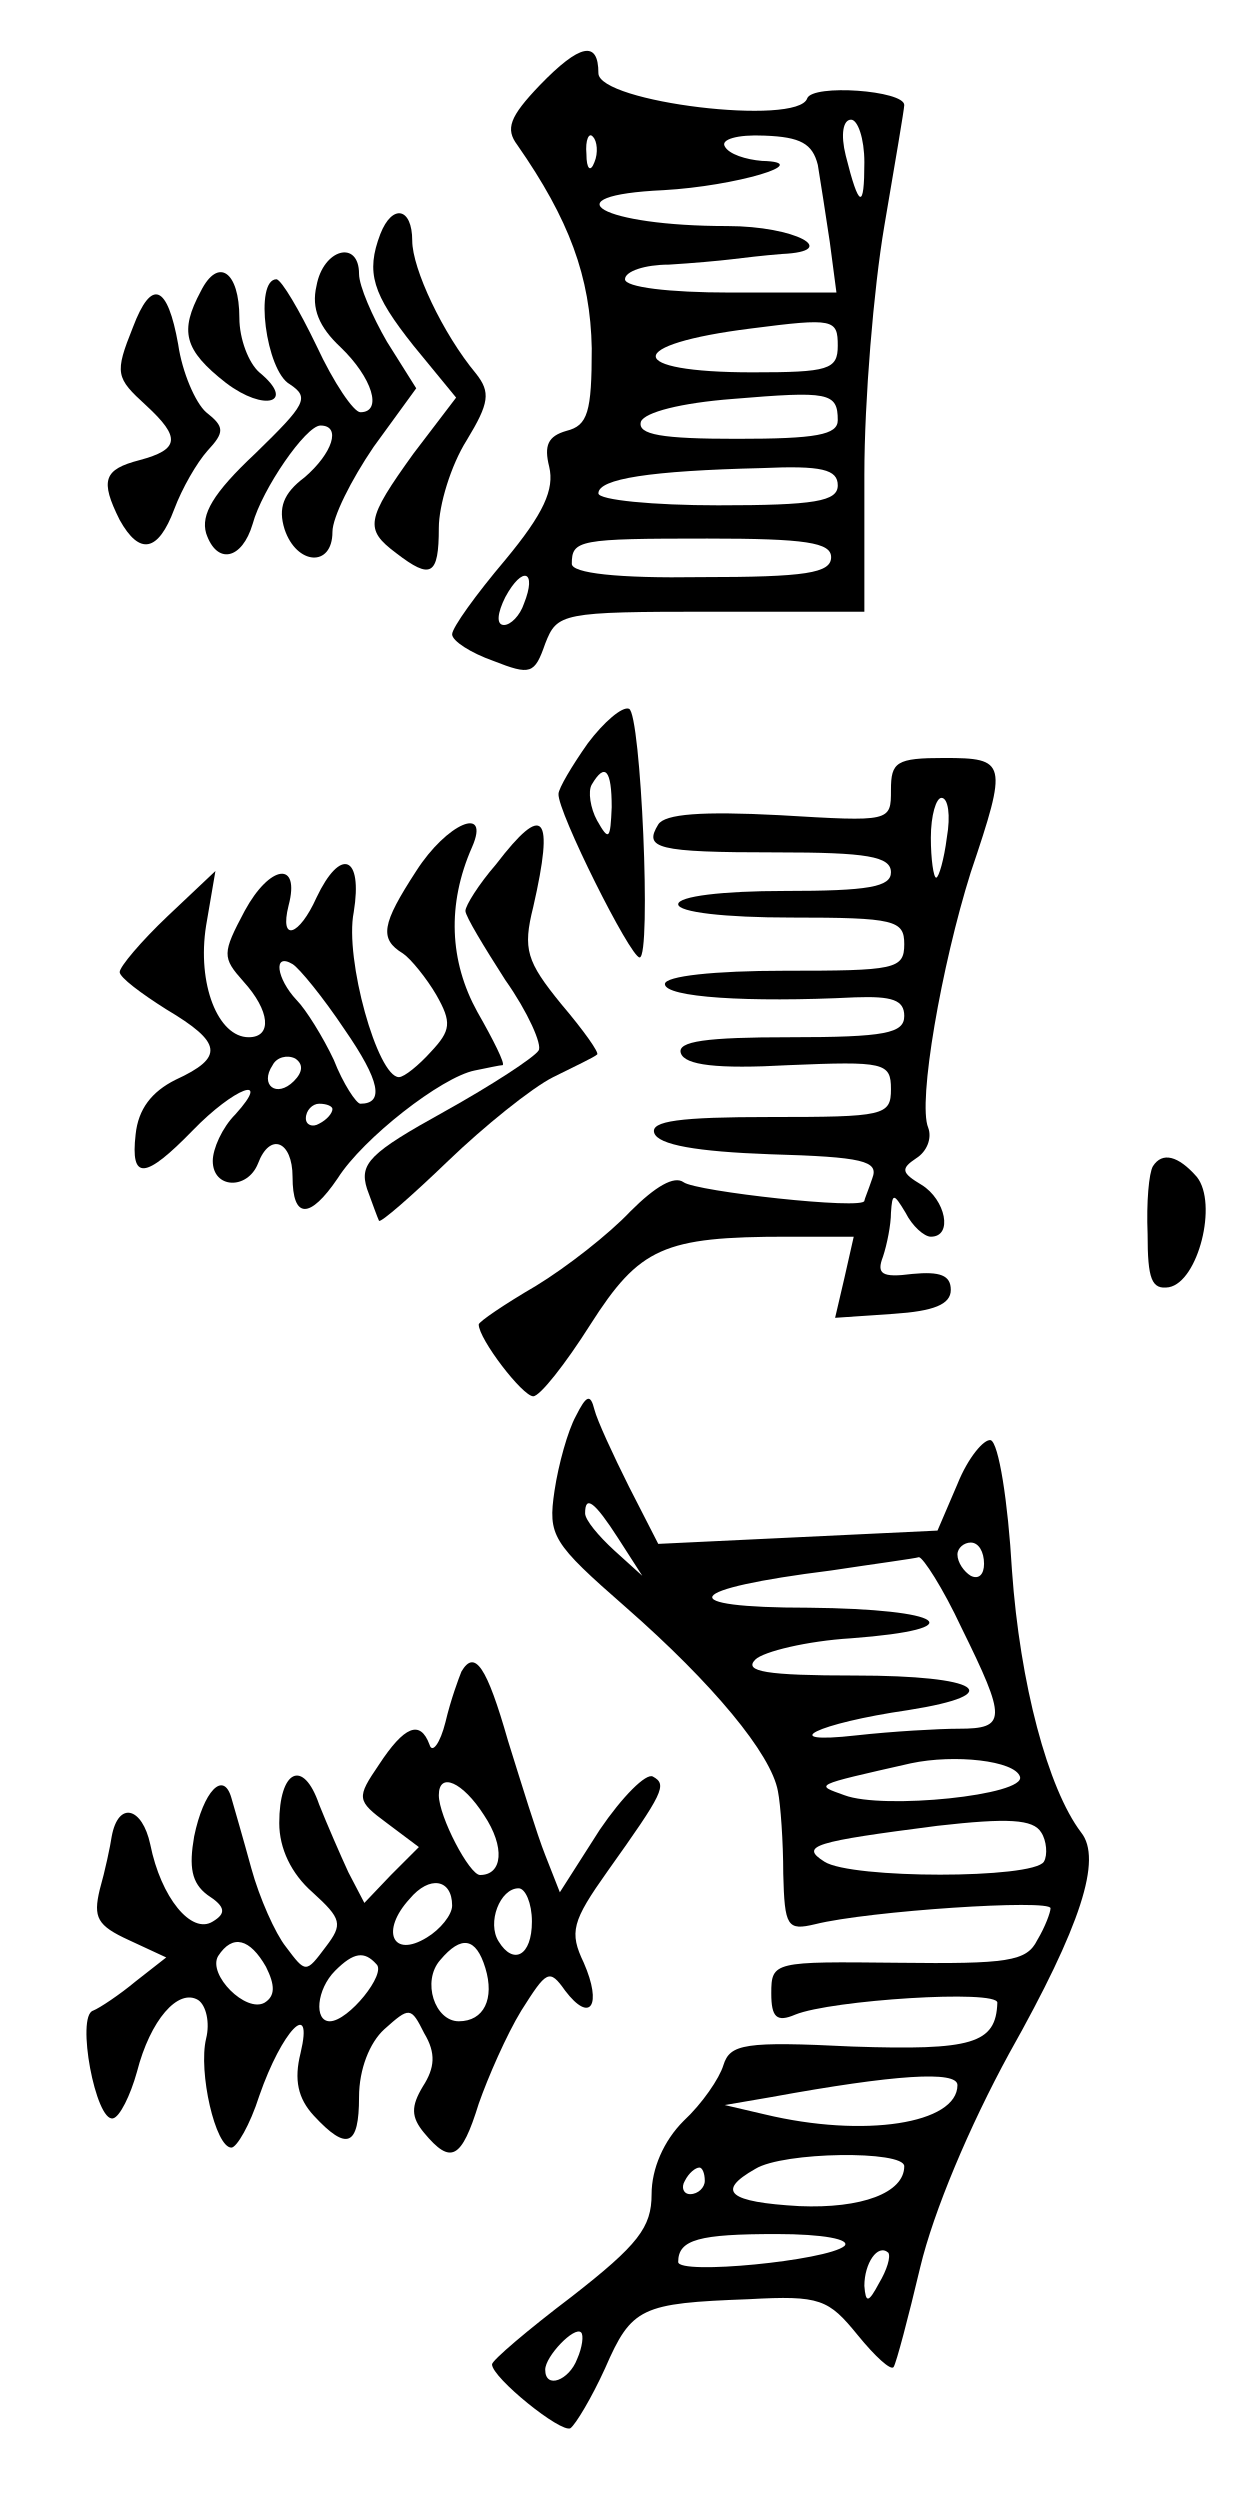
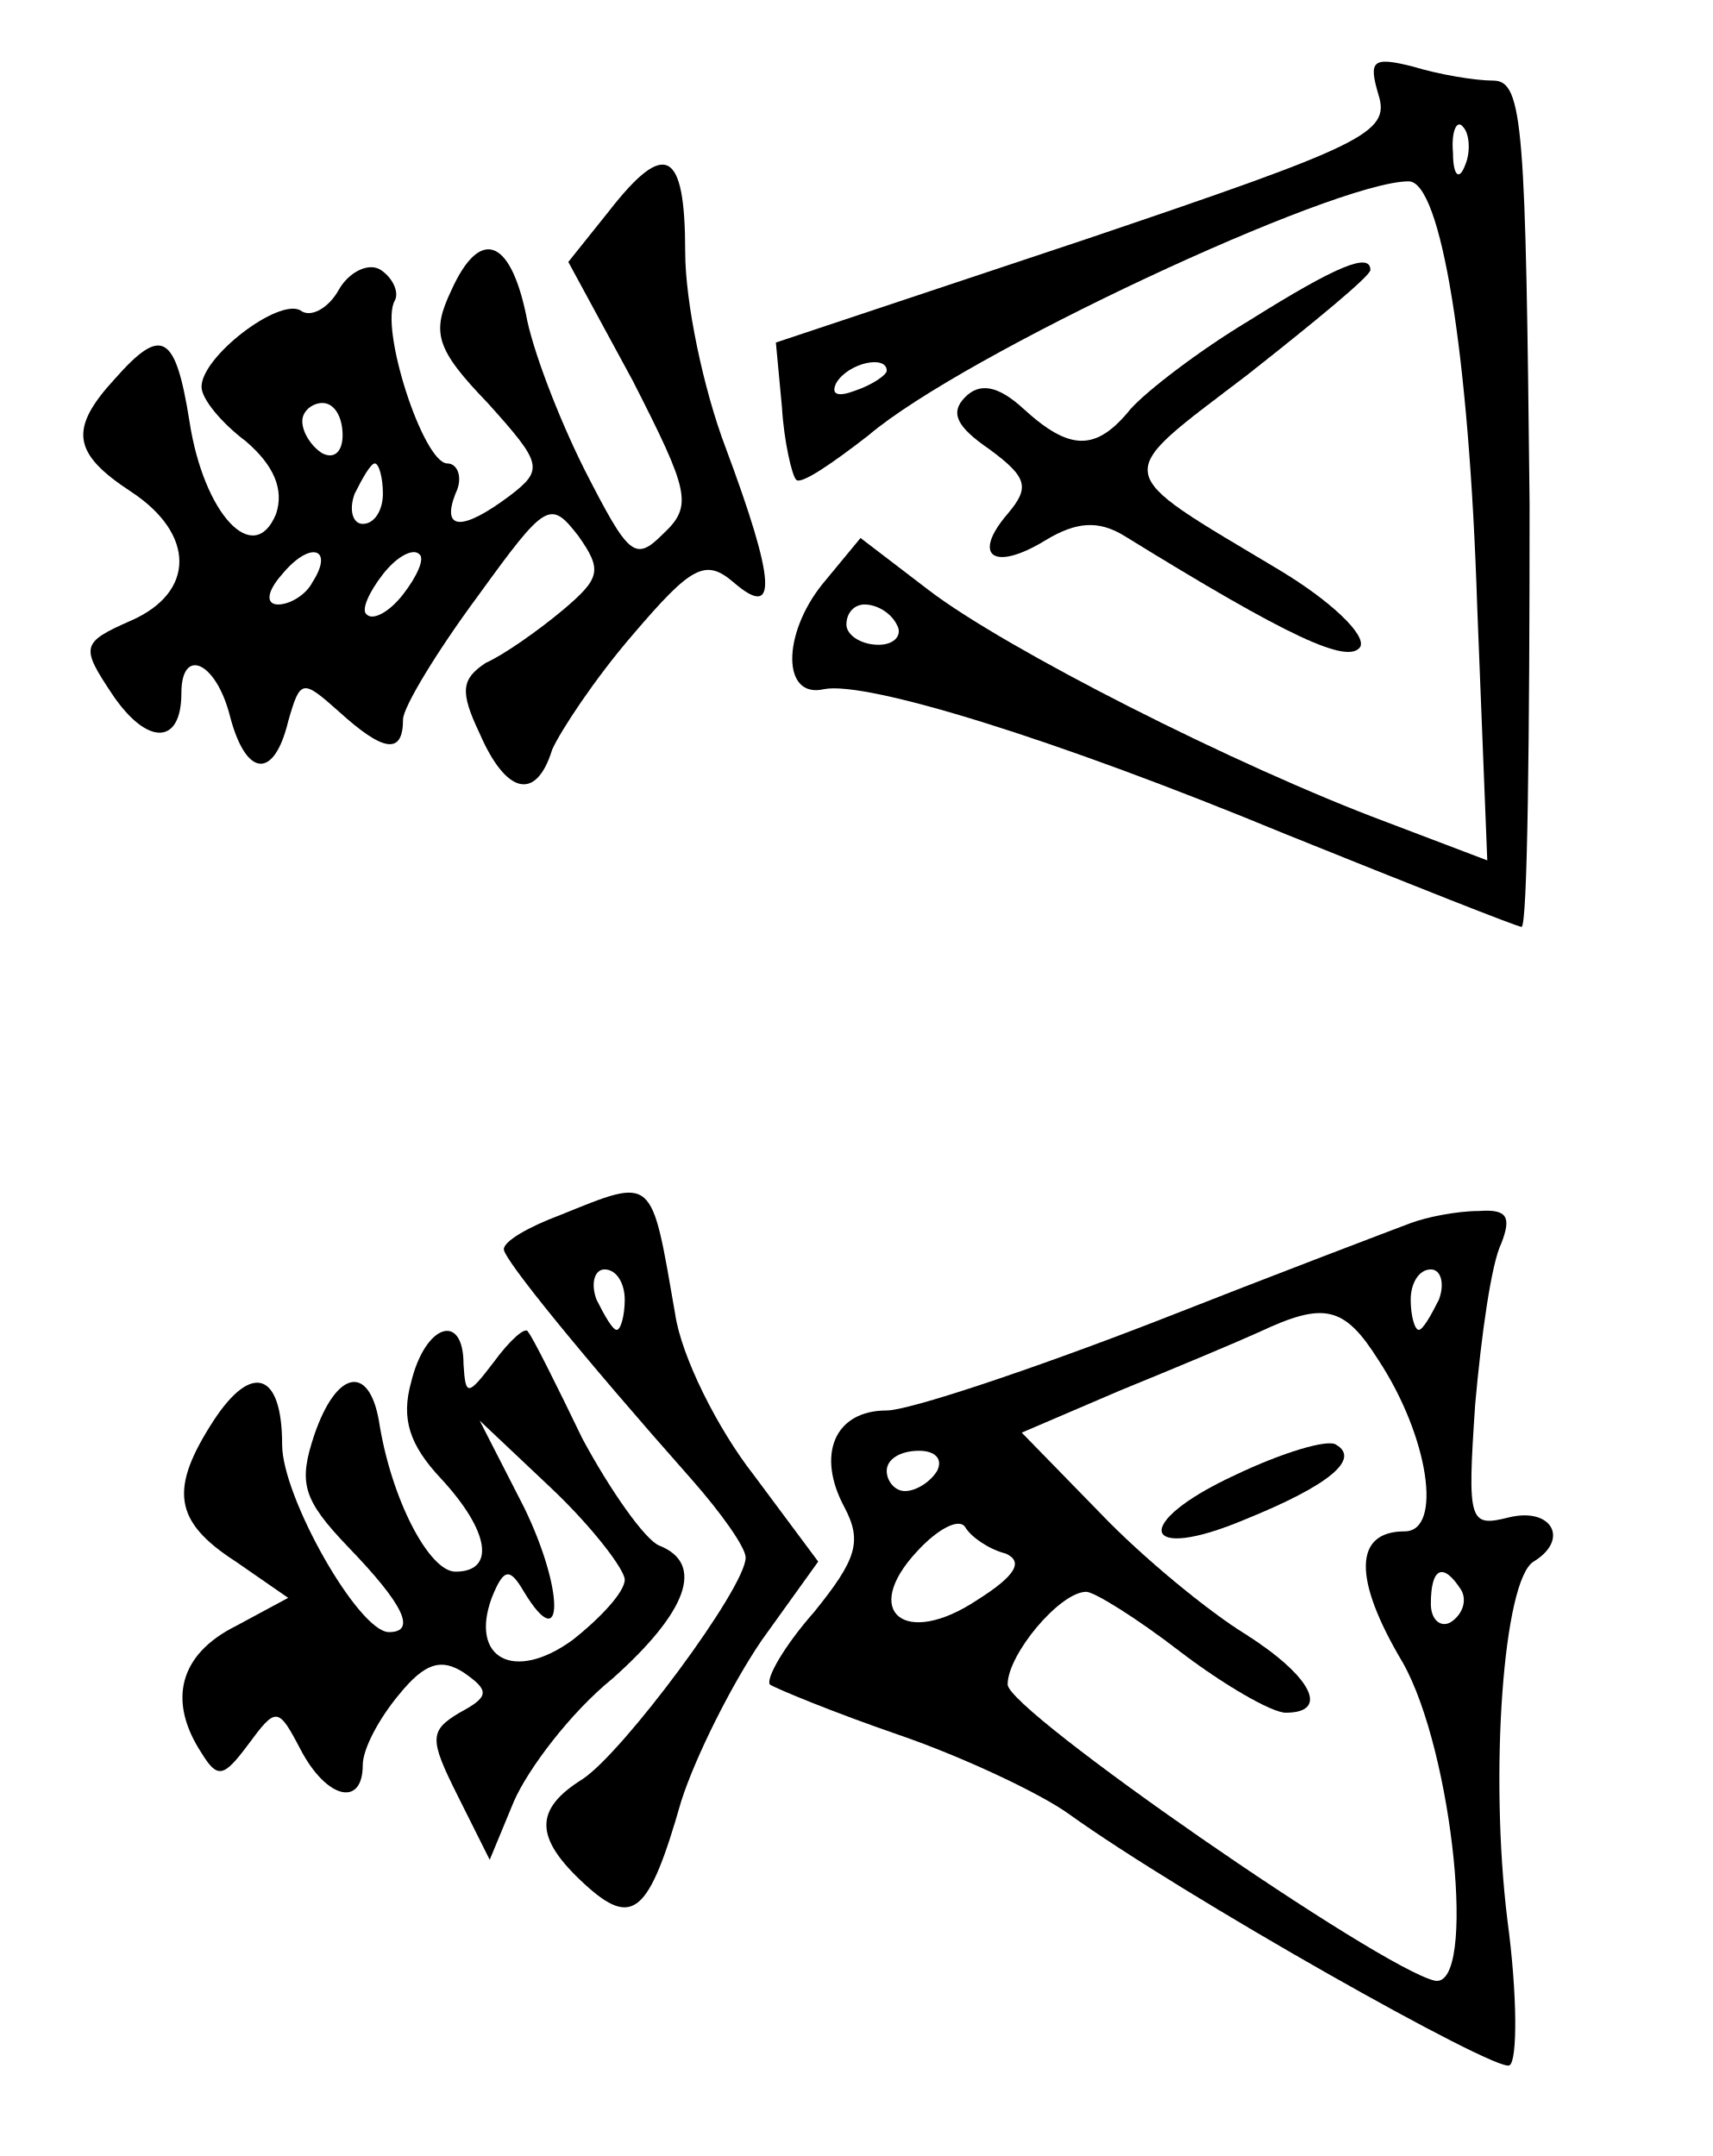
- <svg xmlns="http://www.w3.org/2000/svg" version="1.0" width="93pt" height="188pt" viewBox="0 0 93 188" preserveAspectRatio="xMidYMid meet">
-   <g transform="translate(0,188) scale(0.1,-0.1)" fill="#000000" stroke="none">
-     <path d="M406 1816 c-23 -24 -26 -33 -17 -45 39 -56 55 -99 56 -153 0 -48 -3 -58 -19 -62 -14 -4 -17 -11 -13 -27 4 -17 -4 -35 -33 -70 -22 -26 -40 -51 -40 -56 0 -5 14 -14 31 -20 28 -11 31 -10 39 13 9 23 12 24 125 24 l115 0 0 103 c0 56 7 140 15 187 8 47 15 88 15 91 0 11 -69 16 -73 5 -7 -21 -157 -3 -157 19 0 25 -14 22 -44 -9z m244 -58 c0 -36 -4 -35 -14 5 -4 16 -2 27 4 27 5 0 10 -14 10 -32z m-203 0 c-3 -8 -6 -5 -6 6 -1 11 2 17 5 13 3 -3 4 -12 1 -19z m168 -2 c2 -12 6 -38 9 -58 l5 -38 -80 0 c-46 0 -79 4 -79 10 0 6 15 11 33 11 17 1 39 3 47 4 8 1 25 3 38 4 45 2 10 21 -41 21 -95 0 -135 23 -48 27 54 3 115 21 74 22 -12 1 -25 5 -28 11 -3 5 9 9 30 8 27 -1 36 -6 40 -22z m15 -136 c0 -18 -7 -20 -64 -20 -97 0 -97 21 -1 33 62 8 65 7 65 -13z m0 -56 c0 -11 -16 -14 -76 -14 -56 0 -75 3 -72 13 3 7 30 14 69 17 72 6 79 5 79 -16z m0 -49 c0 -12 -17 -15 -90 -15 -49 0 -90 4 -90 9 0 11 39 17 123 19 45 2 57 -1 57 -13z m-5 -54 c0 -12 -19 -15 -98 -15 -63 -1 -97 3 -97 10 0 18 5 19 102 19 74 0 93 -3 93 -14z m-231 -35 c-3 -9 -10 -16 -15 -16 -6 0 -5 9 1 21 13 24 24 20 14 -5z" />
-     <path d="M286 1704 c-11 -29 -6 -45 25 -84 l32 -39 -32 -42 c-36 -50 -37 -57 -13 -75 26 -20 32 -17 32 19 0 17 9 47 21 66 17 28 18 36 7 50 -25 30 -48 79 -48 100 0 25 -15 28 -24 5z" />
-     <path d="M238 1665 c-4 -17 2 -31 18 -46 24 -23 32 -49 15 -49 -5 0 -20 22 -33 50 -13 27 -26 49 -30 50 -17 0 -8 -69 10 -79 15 -10 12 -15 -26 -52 -32 -30 -41 -46 -37 -60 8 -24 27 -20 35 7 7 26 40 74 51 74 16 0 9 -21 -12 -39 -16 -12 -20 -23 -15 -39 9 -27 36 -29 36 -2 0 11 14 39 31 64 l32 44 -22 35 c-11 19 -21 42 -21 51 0 26 -27 19 -32 -9z" />
-     <path d="M151 1661 c-16 -30 -13 -44 19 -69 29 -22 53 -15 25 8 -8 7 -15 25 -15 41 0 35 -16 46 -29 20z" />
-     <path d="M100 1634 c-14 -35 -13 -38 10 -59 26 -24 25 -33 -5 -41 -27 -7 -30 -15 -15 -45 15 -27 29 -24 41 8 6 16 17 35 25 44 13 14 13 18 -1 29 -8 7 -18 30 -21 51 -8 45 -20 50 -34 13z" />
-     <path d="M442 1321 c-12 -17 -22 -34 -22 -38 -1 -13 54 -123 61 -123 9 0 1 184 -8 187 -5 2 -19 -10 -31 -26z m18 -48 c-1 -24 -2 -26 -11 -10 -5 9 -7 22 -4 27 10 17 15 11 15 -17z" />
-     <path d="M670 1286 c0 -24 0 -24 -84 -19 -58 3 -86 1 -91 -7 -11 -18 -2 -21 89 -21 68 0 86 -3 86 -15 0 -11 -17 -14 -80 -14 -47 0 -80 -4 -80 -10 0 -6 35 -10 85 -10 78 0 85 -2 85 -20 0 -19 -7 -20 -90 -20 -53 0 -90 -4 -90 -10 0 -10 62 -14 143 -10 28 1 37 -2 37 -14 0 -13 -14 -16 -86 -16 -63 0 -85 -3 -82 -12 3 -9 27 -12 81 -9 72 3 77 2 77 -18 0 -20 -5 -21 -91 -21 -68 0 -90 -3 -87 -12 3 -9 32 -14 87 -16 70 -2 82 -5 77 -18 -3 -9 -6 -16 -6 -17 0 -7 -127 7 -136 14 -7 5 -21 -3 -40 -22 -16 -17 -48 -42 -71 -56 -24 -14 -43 -27 -43 -29 0 -11 33 -54 41 -54 5 0 24 24 43 54 37 58 55 66 148 66 l50 0 -7 -31 -7 -30 44 3 c30 2 43 7 43 18 0 11 -8 14 -29 12 -23 -3 -27 0 -22 13 3 9 6 24 6 33 1 15 2 15 11 0 5 -10 14 -18 19 -18 17 0 11 28 -7 39 -15 9 -16 12 -4 20 8 5 12 15 9 23 -8 19 10 122 32 192 28 83 27 86 -20 86 -36 0 -40 -3 -40 -24z m42 -36 c-2 -16 -6 -30 -8 -30 -2 0 -4 14 -4 30 0 17 4 30 8 30 5 0 7 -13 4 -30z" />
-     <path d="M313 1225 c-26 -40 -28 -51 -10 -62 6 -4 18 -19 25 -31 12 -21 11 -27 -4 -43 -9 -10 -20 -19 -24 -19 -16 0 -41 89 -34 124 7 43 -10 49 -28 11 -13 -29 -28 -34 -21 -6 9 34 -14 31 -33 -4 -17 -32 -17 -35 -1 -53 20 -22 22 -42 4 -42 -23 0 -39 40 -32 84 l7 41 -36 -34 c-20 -19 -36 -38 -36 -42 0 -4 16 -16 35 -28 42 -25 44 -36 7 -53 -18 -9 -28 -22 -30 -41 -4 -35 7 -34 43 3 31 32 60 43 32 12 -10 -10 -17 -26 -17 -35 0 -21 26 -22 34 -2 9 24 26 17 26 -10 0 -32 13 -32 34 -1 19 30 78 76 103 81 10 2 19 4 21 4 2 1 -7 19 -19 40 -21 38 -23 81 -4 124 14 32 -19 18 -42 -18z m-54 -119 c27 -39 30 -56 12 -56 -3 0 -13 15 -20 33 -8 17 -21 38 -28 45 -15 16 -18 36 -3 27 5 -3 23 -25 39 -49z m-38 -39 c-13 -13 -26 -3 -16 12 3 6 11 8 17 5 6 -4 6 -10 -1 -17z m29 -21 c0 -3 -4 -8 -10 -11 -5 -3 -10 -1 -10 4 0 6 5 11 10 11 6 0 10 -2 10 -4z" />
-     <path d="M373 1230 c-13 -15 -23 -31 -23 -35 0 -4 14 -27 30 -52 17 -24 28 -49 25 -53 -3 -5 -35 -26 -71 -46 -56 -31 -64 -39 -58 -58 4 -11 8 -22 9 -24 1 -2 25 19 52 45 27 26 63 55 79 63 16 8 31 15 33 17 2 1 -10 18 -27 38 -26 32 -29 41 -21 73 16 70 8 79 -28 32z" />
-     <path d="M867 1003 c-3 -5 -5 -27 -4 -51 0 -34 3 -42 16 -40 22 4 37 63 21 83 -14 16 -26 19 -33 8z" />
-     <path d="M433 815 c-6 -11 -13 -36 -16 -56 -5 -34 -2 -39 54 -88 65 -57 109 -110 114 -138 2 -10 4 -38 4 -62 1 -40 3 -43 24 -38 40 10 177 19 177 12 0 -3 -4 -14 -10 -24 -8 -16 -22 -18 -105 -17 -93 1 -95 1 -95 -23 0 -18 4 -22 18 -16 27 11 152 19 152 9 -1 -31 -19 -36 -109 -33 -81 4 -92 2 -97 -14 -3 -10 -16 -29 -30 -42 -15 -15 -24 -36 -24 -55 0 -25 -10 -38 -60 -77 -33 -25 -60 -48 -60 -51 0 -10 52 -52 59 -48 4 3 16 23 26 45 20 46 27 49 108 52 54 3 60 0 82 -27 13 -16 25 -27 27 -24 2 3 11 37 20 75 10 42 37 106 67 161 54 96 70 146 54 166 -25 33 -46 112 -52 197 -3 52 -10 96 -16 98 -5 1 -17 -13 -25 -33 l-15 -35 -105 -5 -105 -5 -22 43 c-12 24 -24 50 -26 58 -3 12 -6 11 -14 -5z m32 -92 l18 -28 -21 19 c-12 11 -22 23 -22 28 0 14 7 9 25 -19z m275 -19 c0 -8 -4 -12 -10 -9 -5 3 -10 10 -10 16 0 5 5 9 10 9 6 0 10 -7 10 -16z m-17 -48 c34 -69 34 -76 -2 -76 -15 0 -50 -2 -77 -5 -62 -7 -30 9 39 19 76 12 54 26 -40 26 -67 0 -84 3 -75 12 6 6 39 14 72 16 93 7 71 22 -32 23 -103 0 -95 14 17 28 33 5 63 9 66 10 3 0 18 -23 32 -53z m44 -112 c5 -14 -103 -25 -132 -14 -22 8 -25 7 50 24 33 7 78 2 82 -10z m18 -64 c-8 -13 -145 -13 -165 0 -19 12 -8 15 85 27 53 6 72 5 78 -5 4 -6 5 -17 2 -22z m-65 -168 c0 -29 -70 -40 -145 -22 l-30 7 35 6 c93 17 140 20 140 9z m-40 -61 c0 -20 -32 -32 -79 -30 -53 3 -63 11 -33 28 21 13 112 14 112 2z m-150 -11 c0 -5 -5 -10 -11 -10 -5 0 -7 5 -4 10 3 6 8 10 11 10 2 0 4 -4 4 -10z m105 -49 c-13 -11 -125 -22 -125 -12 0 17 16 21 74 21 35 0 56 -4 51 -9z m26 -28 c-8 -15 -10 -15 -11 -2 0 17 10 32 18 25 2 -3 -1 -13 -7 -23z m-227 -57 c-6 -16 -24 -23 -24 -8 0 10 22 33 27 28 2 -2 1 -11 -3 -20z" />
-     <path d="M347 623 c-2 -5 -8 -21 -12 -38 -4 -16 -10 -24 -12 -17 -7 19 -19 14 -38 -15 -17 -25 -17 -27 6 -44 l24 -18 -21 -21 -20 -21 -12 23 c-6 13 -16 36 -22 51 -12 35 -30 26 -30 -14 0 -19 9 -38 25 -52 22 -20 23 -24 10 -41 -15 -20 -15 -20 -30 0 -8 10 -20 37 -26 59 -6 22 -13 46 -15 53 -6 21 -21 5 -28 -29 -4 -23 -2 -35 10 -44 14 -9 14 -14 4 -20 -16 -10 -39 18 -47 58 -6 28 -24 33 -29 6 -1 -7 -5 -26 -9 -40 -5 -21 -2 -27 22 -38 l28 -13 -23 -18 c-12 -10 -27 -20 -32 -22 -13 -4 2 -84 15 -81 5 1 13 17 18 35 10 39 31 63 46 54 6 -4 9 -17 6 -29 -6 -25 7 -82 19 -82 4 0 14 17 21 39 17 49 41 74 31 32 -5 -20 -2 -34 10 -47 25 -27 34 -23 34 14 0 21 8 41 19 51 19 17 20 17 30 -3 9 -15 8 -26 -1 -40 -9 -15 -9 -23 1 -35 20 -24 28 -20 41 22 7 20 21 52 32 70 19 30 21 32 33 15 19 -25 28 -11 14 21 -11 23 -9 31 18 69 42 59 45 65 34 71 -5 3 -23 -15 -40 -40 l-30 -47 -11 28 c-6 15 -18 54 -28 86 -16 56 -25 69 -35 52z m17 -108 c16 -24 14 -45 -3 -45 -8 0 -31 44 -31 60 0 18 18 10 34 -15z m-24 -68 c0 -7 -9 -18 -19 -24 -26 -16 -35 5 -13 29 15 18 32 15 32 -5z m60 -12 c0 -26 -14 -33 -25 -15 -9 14 1 40 15 40 5 0 10 -11 10 -25z m-200 -34 c7 -14 7 -22 -1 -27 -14 -8 -43 21 -35 35 11 17 24 13 36 -8z m165 -1 c7 -23 -1 -40 -20 -40 -18 0 -28 30 -14 46 16 19 27 17 34 -6z m-82 3 c8 -7 -21 -43 -35 -43 -12 0 -10 24 4 38 14 14 22 15 31 5z" />
+ <svg xmlns="http://www.w3.org/2000/svg" version="1.0" width="85pt" height="107pt" viewBox="0 0 85 107" preserveAspectRatio="xMidYMid meet">
+   <g transform="translate(0,107) scale(0.1,-0.1)" fill="#000000" stroke="none">
+     <path d="M684 1023 c6 -19 -7 -25 -146 -72 l-153 -51 3 -32 c1 -17 5 -34 7 -36 2 -3 18 8 36 22 47 40 231 126 268 126 16 0 30 -85 34 -211 l5 -126 -50 19 c-75 28 -189 86 -227 115 l-34 26 -19 -23 c-20 -25 -20 -57 1 -52 21 4 113 -24 229 -72 62 -25 115 -46 117 -46 3 0 4 95 4 210 -2 186 -3 210 -18 210 -9 0 -27 3 -40 7 -20 5 -22 3 -17 -14z m43 -35 c-3 -8 -6 -5 -6 6 -1 11 2 17 5 13 3 -3 4 -12 1 -19z m-287 -102 c0 -2 -7 -7 -16 -10 -8 -3 -12 -2 -9 4 6 10 25 14 25 6z m5 -126 c3 -5 -1 -10 -9 -10 -9 0 -16 5 -16 10 0 6 4 10 9 10 6 0 13 -4 16 -10z" />
+     <path d="M302 965 l-20 -25 32 -59 c28 -55 30 -62 15 -76 -14 -14 -17 -11 -39 32 -13 26 -26 60 -29 77 -8 38 -23 43 -37 12 -10 -21 -8 -29 18 -56 27 -30 28 -33 11 -46 -24 -18 -34 -17 -27 1 4 8 1 15 -4 15 -12 0 -34 68 -26 81 2 4 -1 11 -7 15 -6 4 -16 -1 -21 -10 -5 -9 -14 -14 -19 -10 -11 6 -49 -23 -49 -38 0 -6 10 -18 22 -27 14 -12 19 -24 15 -36 -11 -27 -36 0 -43 46 -7 44 -14 47 -37 21 -23 -25 -21 -37 8 -56 32 -21 32 -50 0 -64 -25 -11 -25 -13 -9 -37 17 -25 34 -25 34 1 0 23 17 16 24 -11 8 -31 22 -32 29 -3 6 21 7 21 25 5 22 -20 32 -22 32 -4 0 6 17 34 37 61 34 47 36 48 50 30 12 -17 11 -21 -8 -37 -12 -10 -29 -22 -38 -26 -12 -8 -13 -14 -3 -35 13 -30 28 -34 36 -8 4 9 21 35 40 57 29 34 36 38 50 26 22 -19 21 0 -4 67 -11 29 -20 72 -20 97 0 51 -10 56 -38 20z m-132 -111 c0 -8 -4 -12 -10 -9 -5 3 -10 10 -10 16 0 5 5 9 10 9 6 0 10 -7 10 -16z m20 -29 c0 -8 -4 -15 -10 -15 -5 0 -7 7 -4 15 4 8 8 15 10 15 2 0 4 -7 4 -15z m-35 -44 c-3 -6 -11 -11 -17 -11 -6 0 -6 6 2 15 14 17 26 13 15 -4z m45 -6 c-7 -9 -15 -13 -18 -10 -3 2 1 11 8 20 7 9 15 13 18 10 3 -2 -1 -11 -8 -20z" />
+     <path d="M620 911 c-25 -15 -51 -35 -59 -44 -17 -21 -30 -21 -53 0 -13 12 -22 13 -29 6 -8 -8 -4 -15 12 -26 19 -14 20 -19 9 -32 -18 -21 -7 -29 19 -13 15 9 26 10 39 2 81 -50 111 -64 117 -55 3 6 -15 23 -40 38 -85 51 -84 45 -16 97 33 26 61 49 61 52 0 9 -17 2 -60 -25z" />
+     <path d="M278 467 c-16 -6 -28 -13 -28 -17 0 -5 39 -53 93 -114 15 -17 27 -34 27 -39 0 -15 -61 -97 -81 -110 -24 -15 -24 -29 1 -52 24 -22 32 -15 48 41 7 22 25 58 40 80 l28 39 -32 43 c-18 23 -36 59 -39 80 -12 69 -10 68 -57 49z m32 -42 c0 -8 -2 -15 -4 -15 -2 0 -6 7 -10 15 -3 8 -1 15 4 15 6 0 10 -7 10 -15z" />
+     <path d="M700 463 c-8 -3 -66 -25 -127 -49 -62 -24 -122 -44 -133 -44 -26 0 -35 -22 -21 -48 9 -17 6 -26 -15 -52 -15 -17 -24 -33 -22 -36 3 -2 32 -14 64 -25 32 -11 70 -29 84 -39 57 -41 213 -129 219 -125 4 2 4 35 -1 72 -9 73 -2 169 13 178 18 11 9 27 -12 22 -20 -5 -21 -3 -17 56 3 34 8 70 13 80 5 13 3 17 -11 16 -11 0 -26 -3 -34 -6z m14 -38 c-4 -8 -8 -15 -10 -15 -2 0 -4 7 -4 15 0 8 4 15 10 15 5 0 7 -7 4 -15z m-30 -30 c25 -38 32 -85 13 -85 -25 0 -26 -23 -1 -65 25 -44 37 -162 16 -158 -27 6 -212 134 -212 147 0 15 26 46 39 46 4 0 25 -13 47 -30 21 -16 45 -30 52 -30 22 0 13 18 -20 39 -18 11 -51 38 -72 60 l-39 40 49 21 c27 11 58 24 69 29 32 15 42 13 59 -14z m-219 -55 c-3 -5 -10 -10 -16 -10 -5 0 -9 5 -9 10 0 6 7 10 16 10 8 0 12 -4 9 -10z m34 -41 c9 -4 5 -11 -14 -23 -36 -24 -58 -6 -30 24 10 11 21 17 24 12 3 -5 12 -11 20 -13z m226 -18 c3 -5 1 -12 -5 -16 -5 -3 -10 1 -10 9 0 18 6 21 15 7z" />
+     <path d="M613 338 c-52 -24 -47 -44 5 -22 42 17 57 30 45 37 -4 3 -27 -4 -50 -15z" />
+     <path d="M204 384 c-5 -18 -1 -31 15 -48 24 -26 27 -46 7 -46 -13 0 -32 36 -38 75 -5 28 -21 25 -32 -7 -8 -24 -6 -32 17 -56 27 -28 34 -42 20 -42 -15 0 -53 67 -53 93 0 36 -15 41 -34 12 -22 -34 -20 -50 11 -70 l26 -18 -26 -14 c-28 -14 -34 -37 -17 -63 8 -13 11 -12 23 4 14 19 15 19 26 -2 13 -25 31 -29 31 -8 0 8 8 23 18 35 13 16 21 18 32 11 13 -9 13 -12 -2 -20 -15 -9 -15 -13 -1 -41 l16 -32 12 29 c7 16 28 44 49 61 37 33 46 57 23 66 -7 3 -24 27 -38 53 -13 27 -25 51 -27 53 -1 3 -9 -4 -17 -15 -13 -17 -14 -17 -15 -1 0 26 -19 20 -26 -9z m106 -98 c0 -6 -12 -19 -26 -30 -29 -21 -51 -9 -40 21 6 15 9 15 16 3 20 -33 20 1 0 42 l-22 43 36 -34 c20 -19 36 -40 36 -45z" />
  </g>
</svg>
